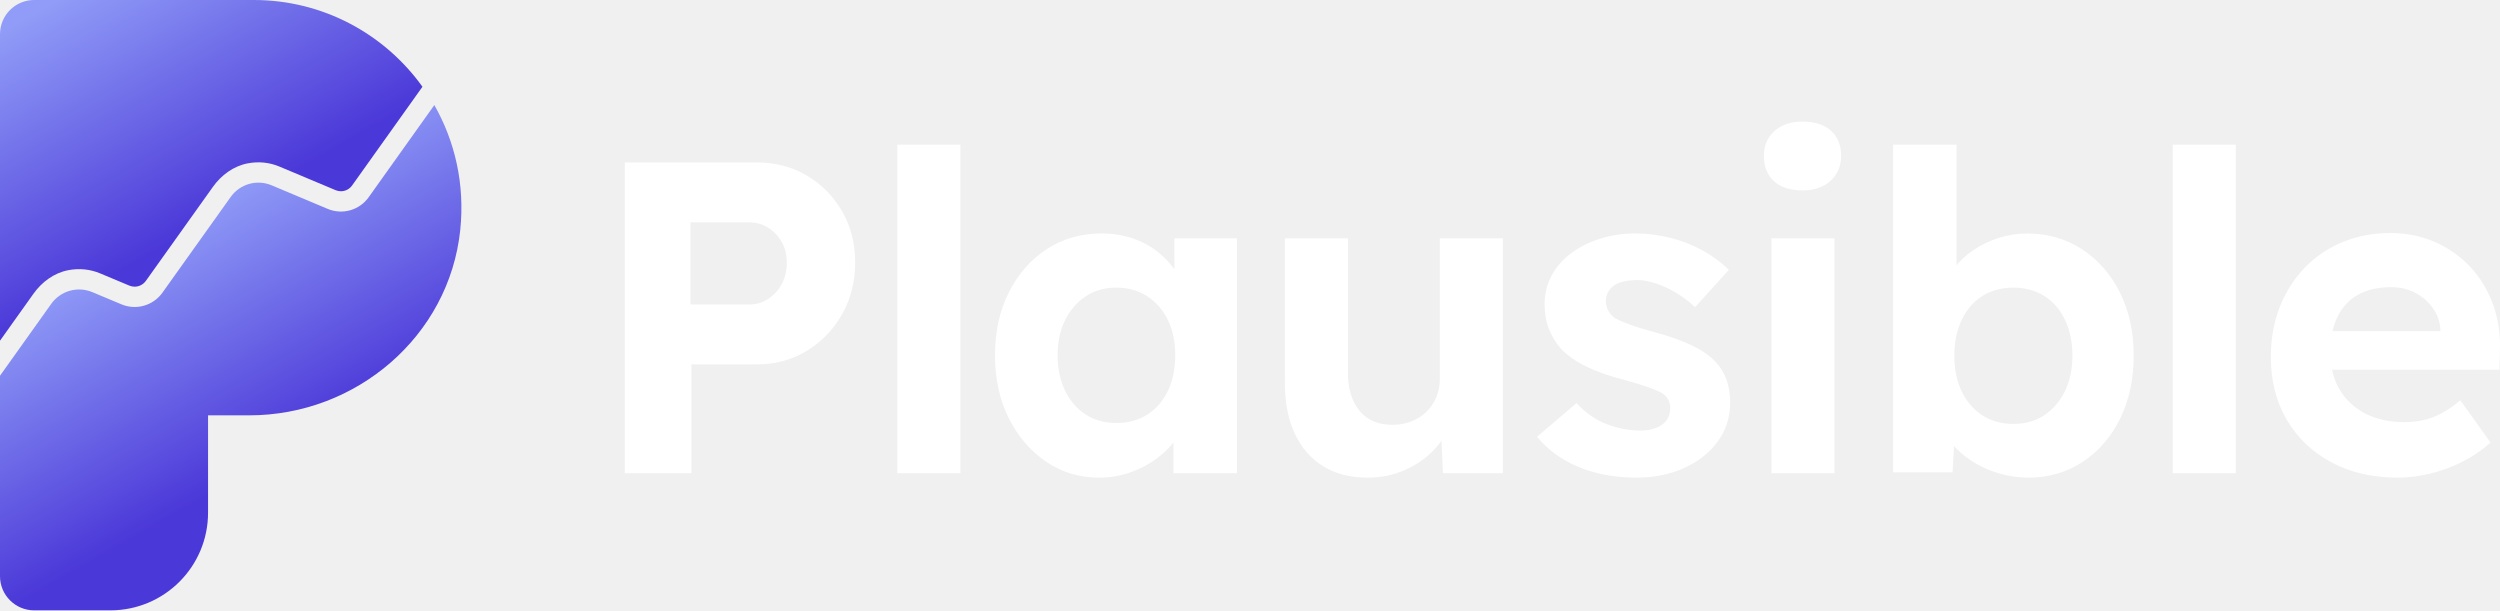
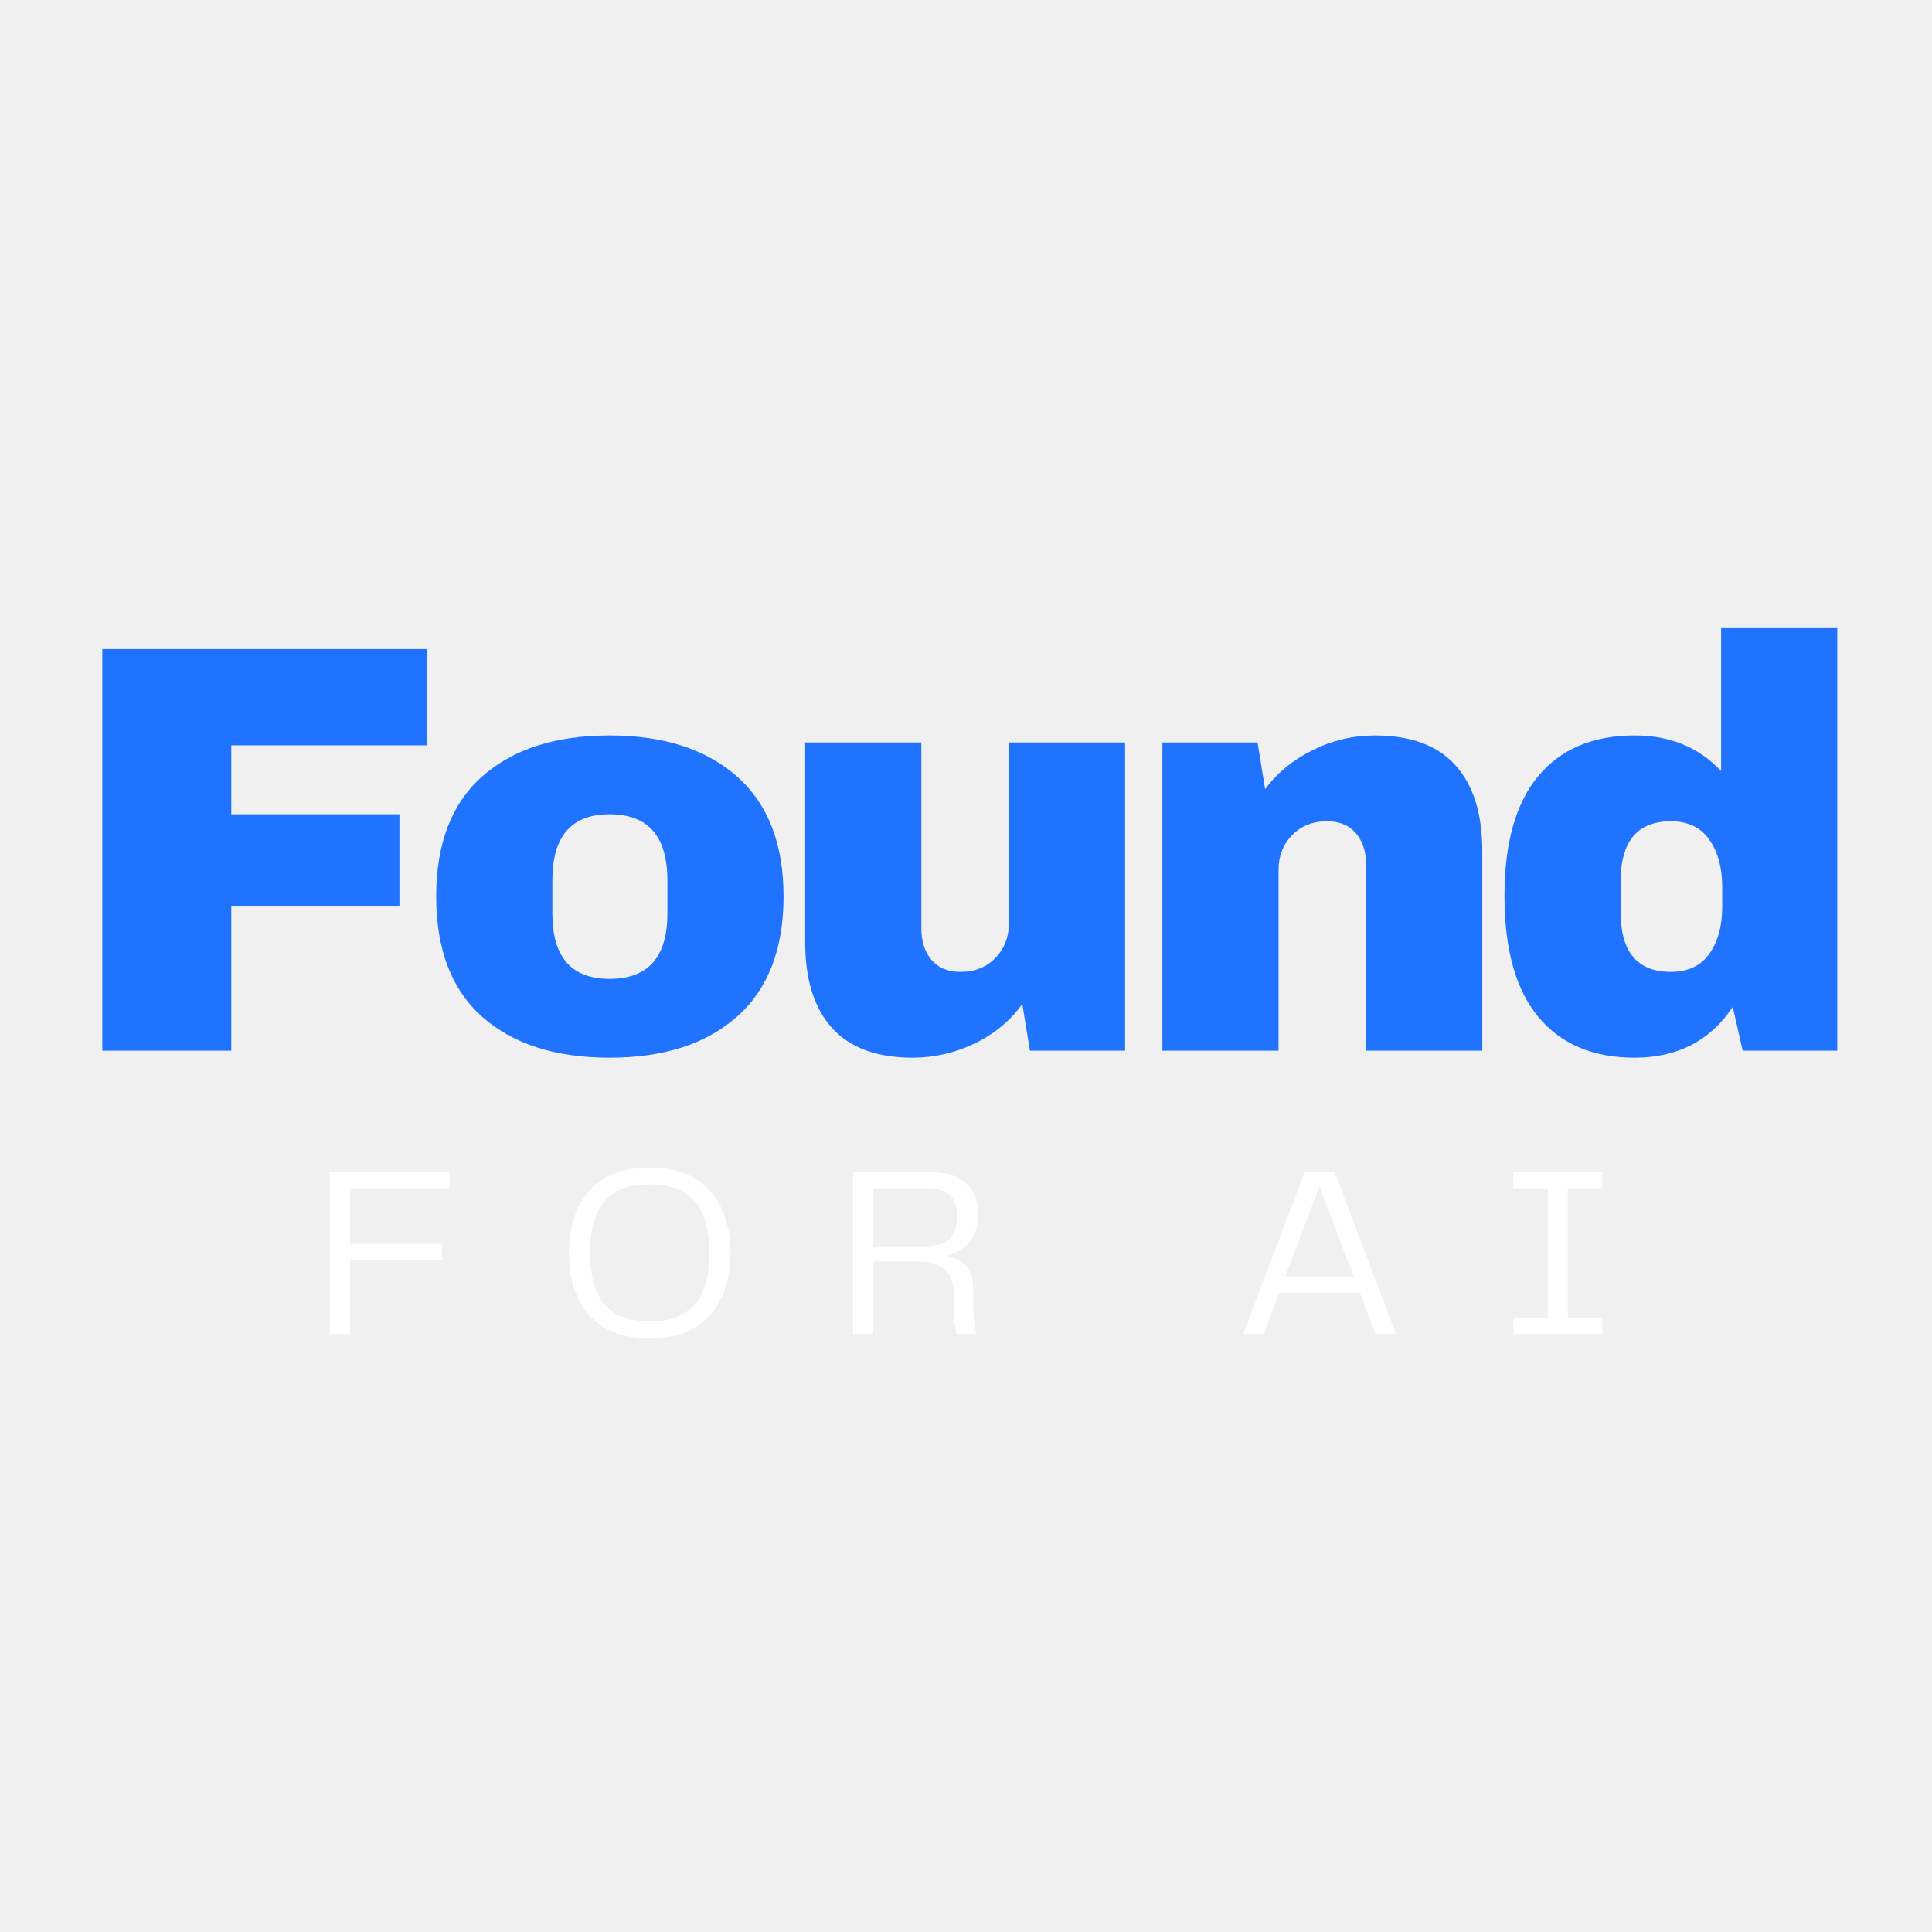
- <svg xmlns="http://www.w3.org/2000/svg" xmlns:xlink="http://www.w3.org/1999/xlink" id="Layer_2" viewBox="0 0 245.763 60">
+ <svg xmlns="http://www.w3.org/2000/svg" width="500" zoomAndPan="magnify" viewBox="0 0 375 375" height="500" preserveAspectRatio="xMidYMid meet" version="1.0">
  <defs>
-     <style>.cls-1{fill:url(#New_Gradient_Swatch_1);}.cls-1,.cls-2,.cls-3{stroke-width:0px;}.cls-2{fill:url(#New_Gradient_Swatch_1-2);}.cls-3{fill:#fff;}</style>
-     <linearGradient id="New_Gradient_Swatch_1" x1="14.841" y1="22.544" x2="27.473" y2="44.649" gradientUnits="userSpaceOnUse">
-       <stop offset="0" stop-color="#909cf7" />
-       <stop offset="1" stop-color="#4b38d8" />
-     </linearGradient>
-     <linearGradient id="New_Gradient_Swatch_1-2" x1="7.984" y1="-1.358" x2="21.001" y2="21.422" xlink:href="#New_Gradient_Swatch_1" />
+     <g />
+     <clipPath id="643610051f">
+       <rect x="0" width="274" y="0" height="46" />
+     </clipPath>
  </defs>
-   <g id="Plausible_-_Branding">
-     <g id="Gradient_Logo_-_Purple_Gradient_on_Black">
-       <path id="Wordmark_-_White" class="cls-3" d="M61.419,46.517V15.968h12.962c1.833,0,3.476.429,4.931,1.287,1.454.859,2.611,2.029,3.469,3.513.858,1.484,1.287,3.157,1.287,5.019,0,1.891-.429,3.594-1.287,5.106-.858,1.513-2.015,2.713-3.469,3.6-1.456.888-3.099,1.331-4.931,1.331h-6.415v10.692h-6.546ZM67.877,29.933h5.761c.698,0,1.323-.181,1.877-.546.553-.363.996-.851,1.331-1.462s.502-1.309.502-2.095-.168-1.468-.502-2.051c-.334-.582-.778-1.047-1.331-1.397-.553-.349-1.179-.524-1.877-.524h-5.761v8.074ZM88.214,46.517V14.223h6.197v32.294h-6.197ZM108.026,46.953c-1.92,0-3.651-.524-5.193-1.571-1.542-1.047-2.765-2.473-3.666-4.277-.902-1.804-1.353-3.869-1.353-6.197,0-2.327.459-4.393,1.376-6.197.916-1.804,2.16-3.214,3.731-4.233,1.571-1.018,3.36-1.527,5.368-1.527,1.135,0,2.174.168,3.121.502.945.335,1.774.793,2.487,1.374.713.582,1.317,1.251,1.812,2.007.494.757.844,1.571,1.047,2.444l-1.309-.218v-5.63h6.154v23.086h-6.241v-5.543l1.397-.131c-.233.815-.611,1.586-1.135,2.313-.523.727-1.171,1.374-1.941,1.942-.772.567-1.637,1.018-2.597,1.353-.96.334-1.979.502-3.055.502ZM109.728,41.585c1.164,0,2.182-.276,3.055-.829.873-.553,1.549-1.331,2.029-2.335.48-1.004.72-2.175.72-3.513,0-1.309-.24-2.458-.72-3.447-.481-.989-1.157-1.768-2.029-2.335-.873-.568-1.891-.851-3.055-.851-1.135,0-2.131.284-2.989.851-.858.567-1.534,1.346-2.029,2.335-.495.989-.741,2.138-.741,3.447,0,1.339.247,2.51.741,3.513.495,1.004,1.171,1.782,2.029,2.335.858.553,1.855.829,2.989.829ZM134.429,46.953c-1.687,0-3.135-.371-4.343-1.113s-2.138-1.804-2.792-3.186c-.655-1.382-.982-3.048-.982-4.997v-14.227h6.197v13.223c0,1.047.174,1.957.524,2.728.349.771.844,1.36,1.484,1.768.64.407,1.425.611,2.356.611.669,0,1.287-.109,1.855-.327s1.062-.531,1.484-.938c.421-.407.748-.887.982-1.44.232-.552.349-1.149.349-1.789v-13.834h6.197v23.086h-5.891l-.218-4.757,1.135-.524c-.349,1.077-.932,2.051-1.746,2.924-.814.873-1.788,1.557-2.924,2.051-1.135.494-2.356.742-3.666.742ZM160.875,46.953c-2.154,0-4.066-.357-5.739-1.069-1.673-.713-3.019-1.695-4.036-2.946l3.883-3.317c.873.96,1.861,1.651,2.968,2.073,1.105.422,2.21.633,3.317.633.436,0,.836-.051,1.2-.153.364-.102.677-.247.938-.436.262-.189.459-.421.589-.698.131-.276.196-.574.196-.895,0-.64-.254-1.148-.785-1.484-.287-.181-.742-.371-1.353-.589-.611-.218-1.396-.458-2.356-.72-1.484-.378-2.743-.821-3.775-1.331-1.033-.508-1.855-1.083-2.466-1.724-.523-.611-.924-1.272-1.2-1.985-.277-.713-.414-1.506-.414-2.379,0-1.047.233-2.0.698-2.858.465-.858,1.113-1.593,1.942-2.204s1.782-1.083,2.858-1.418c1.076-.334,2.211-.502,3.404-.502,1.193,0,2.356.146,3.491.436,1.135.291,2.189.706,3.164,1.244.974.539,1.825,1.171,2.553,1.898l-3.316,3.666c-.524-.495-1.113-.945-1.767-1.353-.655-.407-1.331-.727-2.029-.96-.698-.233-1.324-.349-1.877-.349-.495,0-.938.044-1.331.131-.392.087-.72.226-.982.415-.262.19-.459.414-.589.676s-.196.553-.196.873c0,.32.08.626.24.916.159.291.385.539.676.742.32.175.792.378,1.418.611.626.233,1.477.495,2.553.785,1.397.379,2.581.801,3.557,1.266.974.466,1.752,1.004,2.334,1.615.495.524.858,1.121,1.091,1.789.232.67.349,1.412.349,2.226,0,1.426-.4,2.692-1.2,3.797-.801,1.106-1.899,1.979-3.295,2.618-1.397.64-2.968.96-4.714.96ZM177.196,18.718c-1.193,0-2.124-.298-2.793-.895-.67-.596-1.004-1.433-1.004-2.51,0-.989.342-1.796,1.026-2.422.683-.625,1.607-.938,2.771-.938,1.193,0,2.124.299,2.793.895.669.597,1.004,1.419,1.004,2.466,0,.989-.342,1.804-1.026,2.444-.683.64-1.608.96-2.771.96ZM174.142,46.517v-23.086h6.197v23.086h-6.197ZM199.41,46.953c-1.019,0-2.007-.146-2.969-.436-.96-.291-1.833-.691-2.618-1.2-.785-.508-1.439-1.091-1.964-1.745-.523-.655-.858-1.331-1.004-2.029l1.397-.524-.305,5.411h-5.848V14.223h6.241v14.619l-1.222-.48c.174-.698.508-1.375,1.004-2.029.495-.654,1.119-1.236,1.877-1.745.756-.509,1.585-.909,2.487-1.2.902-.29,1.833-.436,2.793-.436,2.007,0,3.804.517,5.39,1.549,1.586,1.033,2.829,2.452,3.731,4.255.902,1.804,1.353,3.87,1.353,6.197,0,2.328-.445,4.393-1.331,6.197-.888,1.804-2.116,3.222-3.688,4.255-1.571,1.033-3.346,1.549-5.324,1.549ZM197.925,41.673c1.163,0,2.175-.284,3.033-.851.858-.568,1.534-1.353,2.029-2.357.494-1.004.741-2.174.741-3.513,0-1.309-.24-2.473-.72-3.491-.48-1.018-1.156-1.804-2.029-2.357-.873-.552-1.892-.829-3.055-.829-1.164,0-2.182.277-3.055.829-.872.553-1.549,1.339-2.029,2.357-.48,1.018-.72,2.182-.72,3.491,0,1.339.24,2.509.72,3.513.48,1.004,1.157,1.789,2.029,2.357.873.567,1.891.851,3.055.851ZM213.592,46.517V14.223h6.197v32.294h-6.197ZM235.717,46.953c-2.503,0-4.691-.509-6.568-1.528-1.877-1.018-3.332-2.415-4.365-4.189-1.033-1.774-1.549-3.811-1.549-6.11,0-1.804.291-3.448.873-4.931.582-1.484,1.396-2.771,2.444-3.862,1.048-1.091,2.291-1.934,3.731-2.531,1.44-.596,3.004-.895,4.691-.895,1.571,0,3.026.291,4.365.873,1.337.582,2.494,1.389,3.47,2.422.974,1.033,1.724,2.255,2.247,3.666.524,1.412.757,2.931.698,4.56l-.043,1.92h-18.547l-1.004-3.797h14.445l-.698.785v-.96c-.059-.785-.313-1.491-.764-2.117-.451-.625-1.025-1.12-1.724-1.484-.698-.363-1.484-.545-2.356-.545-1.281,0-2.365.247-3.252.742-.888.495-1.564,1.222-2.029,2.182-.466.96-.699,2.124-.699,3.491,0,1.396.298,2.604.895,3.622.596,1.019,1.44,1.811,2.531,2.379,1.091.567,2.379.851,3.862.851,1.018,0,1.949-.159,2.793-.48.844-.32,1.746-.873,2.706-1.658l2.968,4.146c-.844.757-1.775,1.389-2.793,1.898-1.018.509-2.066.895-3.142,1.157-1.077.262-2.138.393-3.186.393Z" />
-       <g id="Symbol_-_Purple_Gradient">
-         <path class="cls-1" d="M45.246,22.603c-1.091,10.456-10.233,18.227-20.745,18.227h-4.048v9.57c0,5.302-4.298,9.6-9.6,9.6H3.36c-1.856,0-3.36-1.504-3.36-3.36v-19.703l5.038-7.069c.912-1.279,2.588-1.757,4.037-1.15l2.866,1.2c1.444.605,3.115.129,4.025-1.146l6.717-9.417c.907-1.272,2.574-1.745,4.014-1.14l5.52,2.32c1.443.607,3.114.132,4.022-1.143l6.459-9.063c2.025,3.56,3.015,7.789,2.547,12.271Z" />
-         <path class="cls-2" d="M3.292,28.873c.823-1.155,2.021-2.043,3.414-2.311,1.086-.209,2.157-.099,3.147.316l2.865,1.2c.165.069.339.104.516.104.437,0,.849-.212,1.103-.568l6.594-9.245c.823-1.154,2.02-2.041,3.412-2.308,1.082-.208,2.146-.099,3.128.314l5.52,2.32c.167.07.342.106.521.106.435,0,.846-.211,1.098-.565l6.919-9.708C37.827,3.364,31.78,0,24.945,0H3.36C1.504,0,0,1.504 0,3.36v30.132l3.292-4.619Z" />
+   <g fill="#1f73ff" fill-opacity="1">
+     <g transform="translate(11.4681, 203.9397)">
+       <g>
+         <path d="M 8.391 -77.953 L 71.391 -77.953 L 71.391 -59.266 L 33.422 -59.266 L 33.422 -45.891 L 66.062 -45.891 L 66.062 -27.984 L 33.422 -27.984 L 33.422 0 L 8.391 0 Z M 8.391 -77.953 " />
+       </g>
+     </g>
+   </g>
+   <g fill="#1f73ff" fill-opacity="1">
+     <g transform="translate(80.58594, 203.9397)">
+       <g>
+         <path d="M 37.734 -61.188 C 48.234 -61.188 56.484 -58.523 62.484 -53.203 C 68.492 -47.879 71.5 -40.117 71.5 -29.922 C 71.5 -19.723 68.492 -11.957 62.484 -6.625 C 56.484 -1.301 48.234 1.359 37.734 1.359 C 27.234 1.359 19 -1.281 13.031 -6.562 C 7.062 -11.852 4.078 -19.641 4.078 -29.922 C 4.078 -40.191 7.062 -47.969 13.031 -53.25 C 19 -58.539 27.234 -61.188 37.734 -61.188 Z M 37.734 -45.891 C 30.328 -45.891 26.625 -41.625 26.625 -33.094 L 26.625 -26.625 C 26.625 -18.164 30.328 -13.938 37.734 -13.938 C 45.211 -13.938 48.953 -18.164 48.953 -26.625 L 48.953 -33.094 C 48.953 -41.625 45.211 -45.891 37.734 -45.891 Z M 37.734 -45.891 " />
+       </g>
+     </g>
+   </g>
+   <g fill="#1f73ff" fill-opacity="1">
+     <g transform="translate(149.7038, 203.9397)">
+       <g>
+         <path d="M 50.203 0 L 48.719 -9.062 C 46.383 -5.812 43.305 -3.258 39.484 -1.406 C 35.672 0.438 31.648 1.359 27.422 1.359 C 20.473 1.359 15.258 -0.566 11.781 -4.422 C 8.312 -8.273 6.578 -13.828 6.578 -21.078 L 6.578 -59.828 L 29.125 -59.828 L 29.125 -23.797 C 29.125 -21.223 29.785 -19.16 31.109 -17.609 C 32.43 -16.066 34.301 -15.297 36.719 -15.297 C 39.508 -15.297 41.773 -16.203 43.516 -18.016 C 45.254 -19.828 46.125 -22.055 46.125 -24.703 L 46.125 -59.828 L 68.672 -59.828 L 68.672 0 Z M 50.203 0 " />
+       </g>
+     </g>
+   </g>
+   <g fill="#1f73ff" fill-opacity="1">
+     <g transform="translate(218.8216, 203.9397)">
+       <g>
+         <path d="M 48.047 -61.188 C 54.992 -61.188 60.203 -59.258 63.672 -55.406 C 67.148 -51.551 68.891 -46 68.891 -38.75 L 68.891 0 L 46.344 0 L 46.344 -36.031 C 46.344 -38.602 45.68 -40.66 44.359 -42.203 C 43.035 -43.754 41.164 -44.531 38.75 -44.531 C 35.957 -44.531 33.691 -43.625 31.953 -41.812 C 30.211 -40 29.344 -37.77 29.344 -35.125 L 29.344 0 L 6.797 0 L 6.797 -59.828 L 25.266 -59.828 L 26.734 -50.766 C 29.078 -53.93 32.156 -56.457 35.969 -58.344 C 39.789 -60.238 43.816 -61.188 48.047 -61.188 Z M 48.047 -61.188 " />
+       </g>
+     </g>
+   </g>
+   <g fill="#1f73ff" fill-opacity="1">
+     <g transform="translate(287.9394, 203.9397)">
+       <g>
+         <path d="M 50.312 0 L 48.391 -8.5 C 44.004 -1.926 37.656 1.359 29.344 1.359 C 21.258 1.359 15.023 -1.281 10.641 -6.562 C 6.266 -11.852 4.078 -19.676 4.078 -30.031 C 4.078 -40.301 6.266 -48.062 10.641 -53.312 C 15.023 -58.562 21.258 -61.188 29.344 -61.188 C 36.219 -61.188 41.812 -58.883 46.125 -54.281 L 46.125 -82.156 L 68.672 -82.156 L 68.672 0 Z M 36.375 -44.531 C 29.875 -44.531 26.625 -40.641 26.625 -32.859 L 26.625 -26.859 C 26.625 -19.148 29.875 -15.297 36.375 -15.297 C 39.695 -15.297 42.188 -16.469 43.844 -18.812 C 45.508 -21.156 46.344 -24.211 46.344 -27.984 L 46.344 -31.734 C 46.344 -35.504 45.508 -38.578 43.844 -40.953 C 42.188 -43.336 39.695 -44.531 36.375 -44.531 Z M 36.375 -44.531 " />
+       </g>
+     </g>
+   </g>
+   <g transform="matrix(1, 0, 0, 1, 59, 223)">
+     <g clip-path="url(#643610051f)">
+       <g fill="#ffffff" fill-opacity="1">
+         <g transform="translate(1.794406, 35.95377)">
+           <g>
+             <path d="M 26.469 -28.312 L 7.156 -28.312 L 7.156 -17.516 L 25.047 -17.516 L 25.047 -14.391 L 7.156 -14.391 L 7.156 0 L 3.219 0 L 3.219 -31.484 L 26.469 -31.484 Z M 26.469 -28.312 " />
+           </g>
+         </g>
+       </g>
+       <g fill="#ffffff" fill-opacity="1">
+         <g transform="translate(48.81406, 35.95377)">
+           <g>
+             <path d="M 18.281 0.812 C 14.645 0.812 11.664 0.094 9.344 -1.344 C 7.031 -2.781 5.328 -4.754 4.234 -7.266 C 3.148 -9.773 2.609 -12.609 2.609 -15.766 C 2.609 -18.891 3.148 -21.707 4.234 -24.219 C 5.328 -26.727 7.031 -28.707 9.344 -30.156 C 11.664 -31.602 14.645 -32.328 18.281 -32.328 C 21.938 -32.328 24.914 -31.594 27.219 -30.125 C 29.52 -28.664 31.223 -26.688 32.328 -24.188 C 33.441 -21.695 34 -18.891 34 -15.766 C 34 -12.609 33.441 -9.781 32.328 -7.281 C 31.223 -4.789 29.52 -2.816 27.219 -1.359 C 24.914 0.086 21.938 0.812 18.281 0.812 Z M 6.719 -15.766 C 6.719 -11.348 7.641 -8.023 9.484 -5.797 C 11.336 -3.578 14.27 -2.469 18.281 -2.469 C 22.312 -2.469 25.25 -3.578 27.094 -5.797 C 28.945 -8.023 29.875 -11.348 29.875 -15.766 C 29.875 -20.18 28.945 -23.5 27.094 -25.719 C 25.25 -27.945 22.312 -29.062 18.281 -29.062 C 14.27 -29.062 11.336 -27.945 9.484 -25.719 C 7.641 -23.5 6.719 -20.18 6.719 -15.766 Z M 6.719 -15.766 " />
+           </g>
+         </g>
+       </g>
+       <g fill="#ffffff" fill-opacity="1">
+         <g transform="translate(103.362, 35.95377)">
+           <g>
+             <path d="M 26.562 -8.328 L 26.562 -5.016 C 26.562 -3.848 26.629 -2.867 26.766 -2.078 C 26.91 -1.297 27.047 -0.602 27.172 0 L 23.344 0 C 23.188 -0.539 23.051 -1.203 22.938 -1.984 C 22.82 -2.773 22.766 -3.738 22.766 -4.875 L 22.766 -7.766 C 22.766 -10.004 22.18 -11.617 21.016 -12.609 C 19.848 -13.609 18.176 -14.109 16 -14.109 L 7.156 -14.109 L 7.156 0 L 3.219 0 L 3.219 -31.484 L 17.891 -31.484 C 21.141 -31.484 23.562 -30.734 25.156 -29.234 C 26.75 -27.734 27.547 -25.723 27.547 -23.203 C 27.547 -21.086 26.969 -19.332 25.812 -17.938 C 24.664 -16.551 23.211 -15.656 21.453 -15.25 C 22.461 -14.957 23.344 -14.566 24.094 -14.078 C 24.852 -13.586 25.453 -12.895 25.891 -12 C 26.336 -11.102 26.562 -9.879 26.562 -8.328 Z M 17.422 -17.047 C 19.629 -17.047 21.18 -17.566 22.078 -18.609 C 22.984 -19.648 23.438 -21.066 23.438 -22.859 C 23.438 -24.691 22.953 -26.055 21.984 -26.953 C 21.023 -27.859 19.52 -28.312 17.469 -28.312 L 7.156 -28.312 L 7.156 -17.047 Z M 17.422 -17.047 " />
+           </g>
+         </g>
+       </g>
+       <g fill="#ffffff" fill-opacity="1">
+         <g transform="translate(151.9442, 35.95377)">
+           <g />
+         </g>
+       </g>
+       <g fill="#ffffff" fill-opacity="1">
+         <g transform="translate(180.5454, 35.95377)">
+           <g>
+             <path d="M 27.453 0 L 24.375 -8.047 L 8.766 -8.047 L 5.688 0 L 1.75 0 L 13.688 -31.484 L 19.5 -31.484 L 31.438 0 Z M 9.938 -11.219 L 23.203 -11.219 L 16.562 -28.641 Z M 9.938 -11.219 " />
+           </g>
+         </g>
+       </g>
+       <g fill="#ffffff" fill-opacity="1">
+         <g transform="translate(231.5897, 35.95377)">
+           <g>
+             <path d="M 20.406 -28.312 L 13.734 -28.312 L 13.734 -3.172 L 20.406 -3.172 L 20.406 0 L 3.172 0 L 3.172 -3.172 L 9.844 -3.172 L 9.844 -28.312 L 3.172 -28.312 L 3.172 -31.484 L 20.406 -31.484 Z M 20.406 -28.312 " />
+           </g>
+         </g>
      </g>
    </g>
  </g>
</svg>
